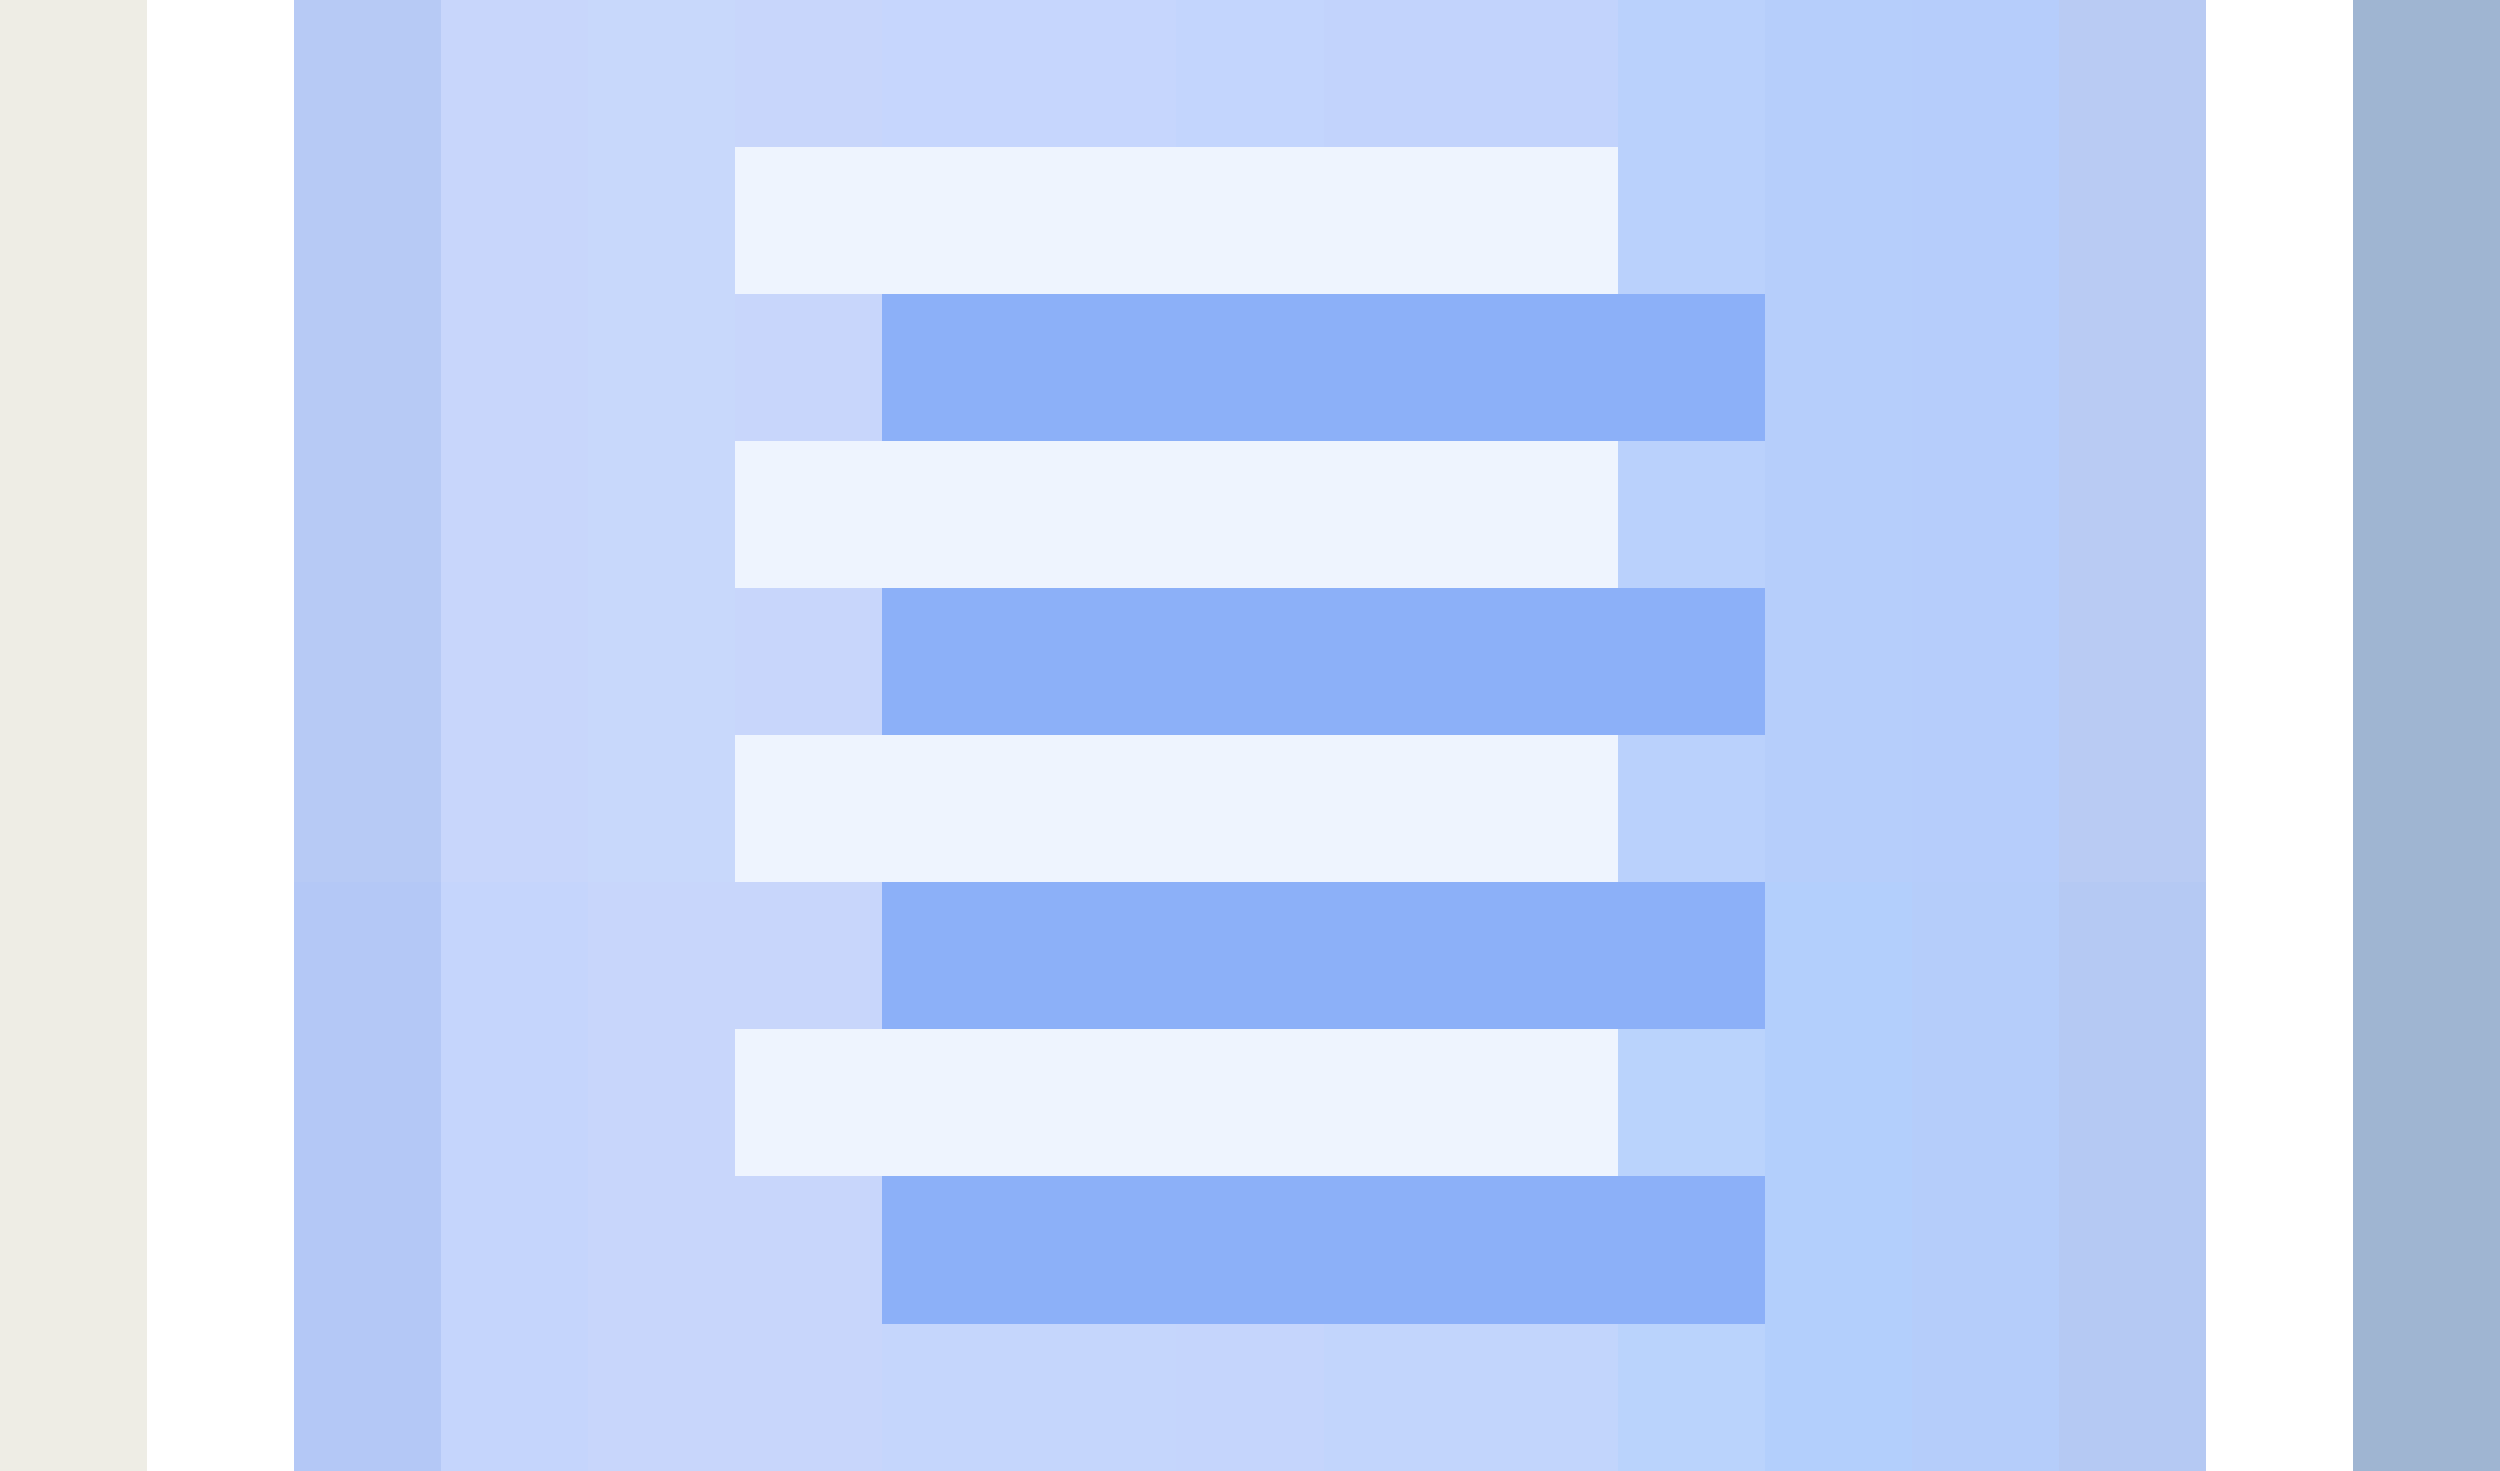
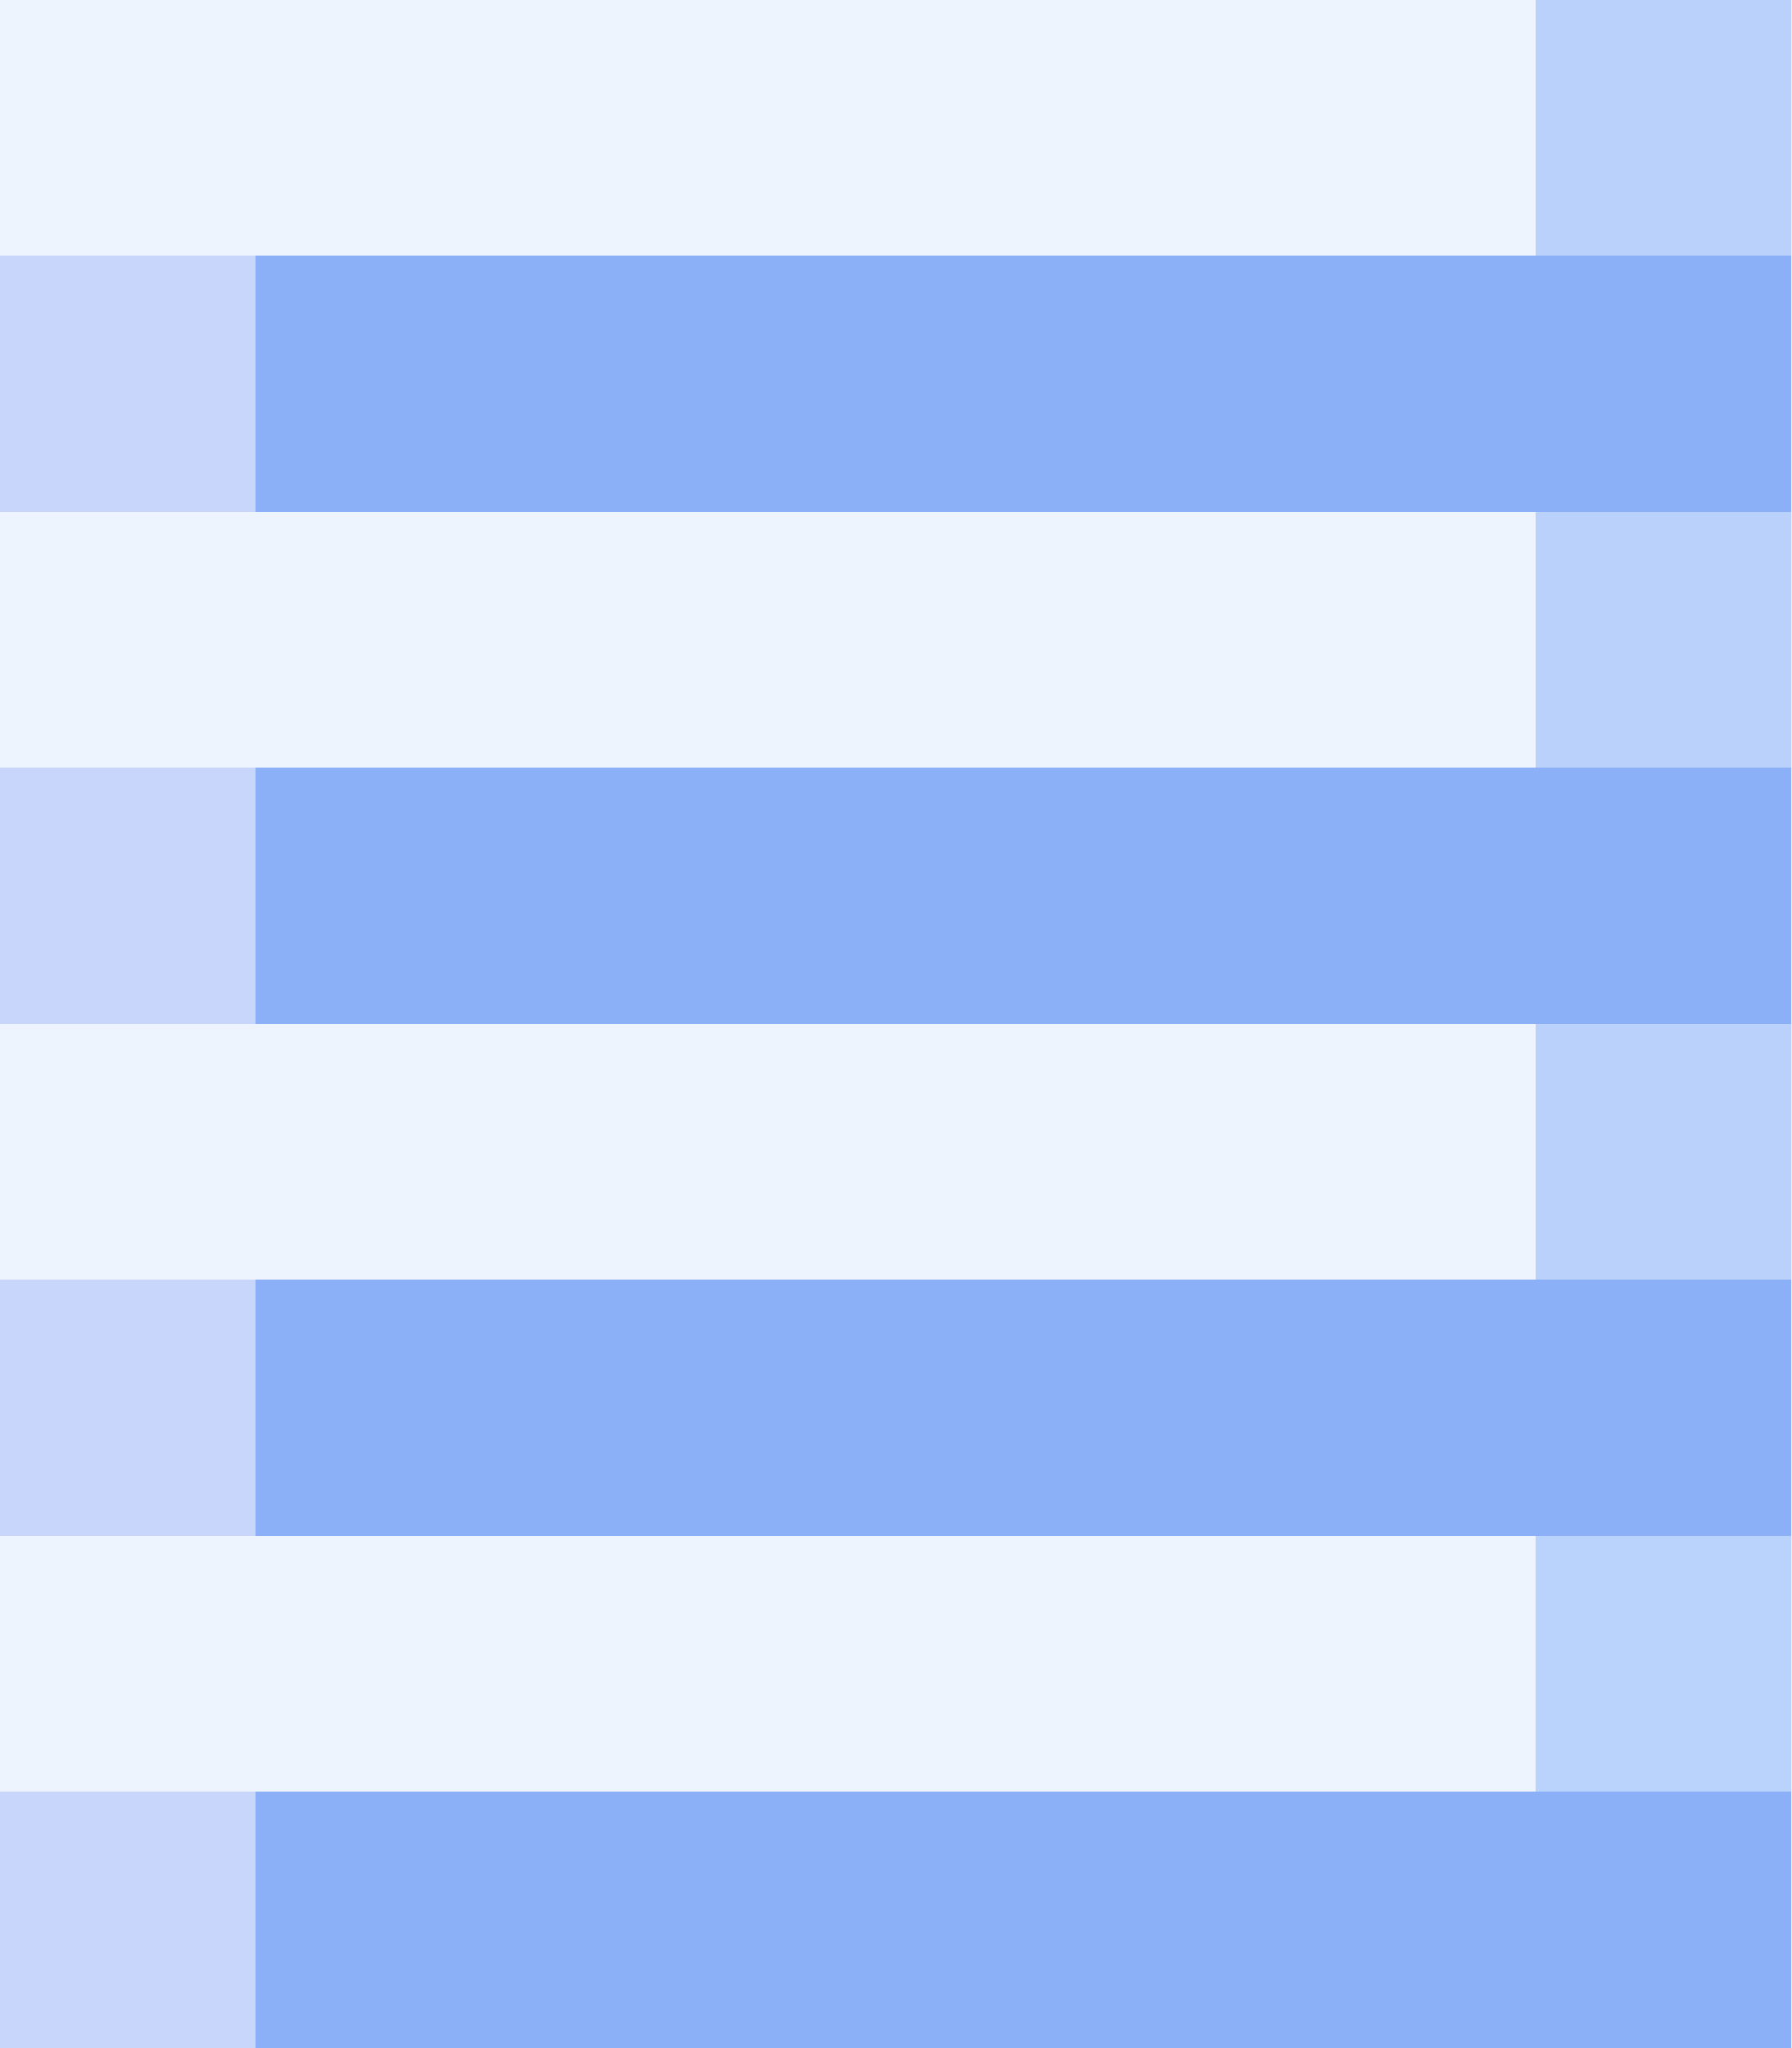
- <svg xmlns="http://www.w3.org/2000/svg" viewBox="0 -0.5 17 10" shape-rendering="crispEdges">
-   <path stroke="#eeede5" d="M0 0h1M0 1h1M0 2h1M0 3h1M0 4h1M0 5h1M0 6h1M0 7h1M0 8h1M0 9h1" />
-   <path stroke="#ffffff" d="M1 0h1M15 0h1M1 1h1M15 1h1M1 2h1M15 2h1M1 3h1M15 3h1M1 4h1M15 4h1M1 5h1M15 5h1M1 6h1M15 6h1M1 7h1M15 7h1M1 8h1M15 8h1M1 9h1M15 9h1" />
-   <path stroke="#b7caf5" d="M2 0h1M2 1h1M2 2h1M2 3h1M2 4h1M2 5h1" />
-   <path stroke="#c8d6fb" d="M3 0h1M5 0h1M3 1h1M3 2h1M5 2h1M3 3h1M3 4h1M5 4h1M3 5h1M4 6h2M4 7h1M4 8h2M4 9h2" />
-   <path stroke="#c8d8fb" d="M4 0h1M4 1h1M4 2h1M4 3h1M4 4h1M4 5h1" />
-   <path stroke="#c6d6fd" d="M6 0h2" />
-   <path stroke="#c3d5fd" d="M8 0h1" />
-   <path stroke="#c2d3fc" d="M9 0h2" />
-   <path stroke="#bad1fc" d="M11 0h1M11 1h1M11 3h1M11 5h1" />
-   <path stroke="#b6cefb" d="M12 0h1M12 1h1M12 2h1M12 3h1M12 4h1M12 5h1" />
-   <path stroke="#b6cdfb" d="M13 0h1M13 1h1M13 2h1M13 3h1M13 4h1M13 5h1" />
-   <path stroke="#b9cbf3" d="M14 0h1M14 1h1M14 2h1M14 3h1M14 4h1M14 5h1" />
-   <path stroke="#9fb5d2" d="M16 0h1M16 1h1M16 2h1M16 3h1M16 4h1M16 5h1M16 6h1M16 7h1M16 8h1M16 9h1" />
-   <path stroke="#eef4fe" d="M5 1h6M5 3h6M5 5h6M5 7h6" />
-   <path stroke="#8cb0f8" d="M6 2h6M6 4h6M6 6h6M6 8h6" />
-   <path stroke="#b4c8f6" d="M2 6h1M2 7h1M2 8h1M2 9h1" />
-   <path stroke="#c5d5fc" d="M3 6h1M3 7h1M3 8h1M3 9h1M8 9h1" />
-   <path stroke="#b3cffc" d="M12 6h1M12 7h1M12 8h1M12 9h1" />
-   <path stroke="#b5cdfa" d="M13 6h1M13 7h1M13 8h1M13 9h1" />
-   <path stroke="#b5c9f3" d="M14 6h1M14 7h1M14 8h1M14 9h1" />
-   <path stroke="#bad3fc" d="M11 7h1M11 9h1" />
-   <path stroke="#c5d6fc" d="M6 9h2" />
-   <path stroke="#c2d5fc" d="M9 9h2" />
+ <svg xmlns="http://www.w3.org/2000/svg" viewBox="0 -0.5 7 8" shape-rendering="crispEdges">
+   <path stroke="#eef4fe" d="M0 0h6M0 2h6M0 4h6M0 6h6" />
+   <path stroke="#bad1fc" d="M6 0h1M6 2h1M6 4h1" />
+   <path stroke="#c8d6fb" d="M0 1h1M0 3h1M0 5h1M0 7h1" />
+   <path stroke="#8cb0f8" d="M1 1h6M1 3h6M1 5h6M1 7h6" />
+   <path stroke="#bad3fc" d="M6 6h1" />
</svg>
